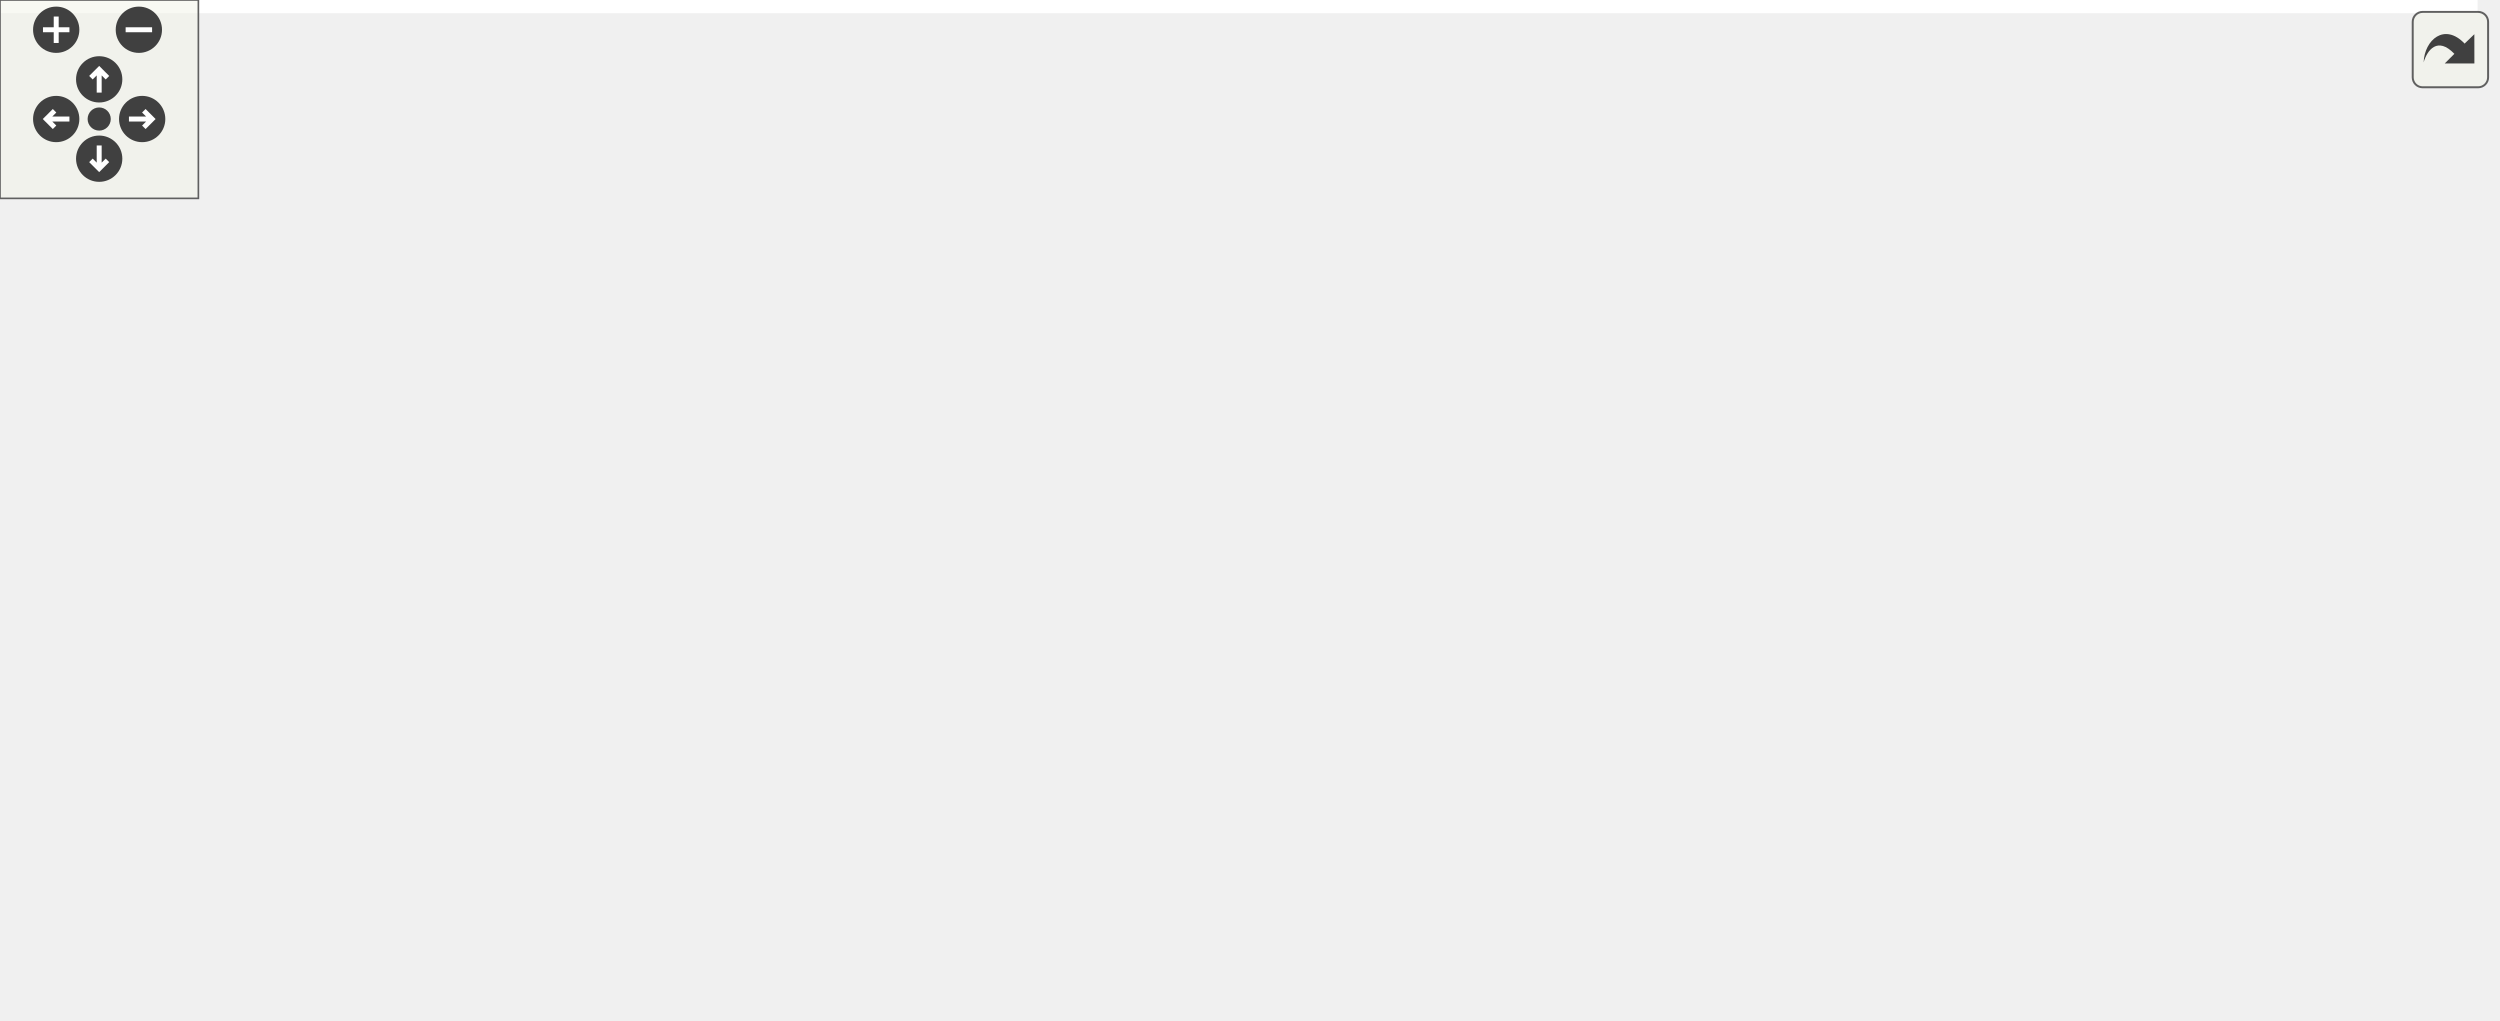
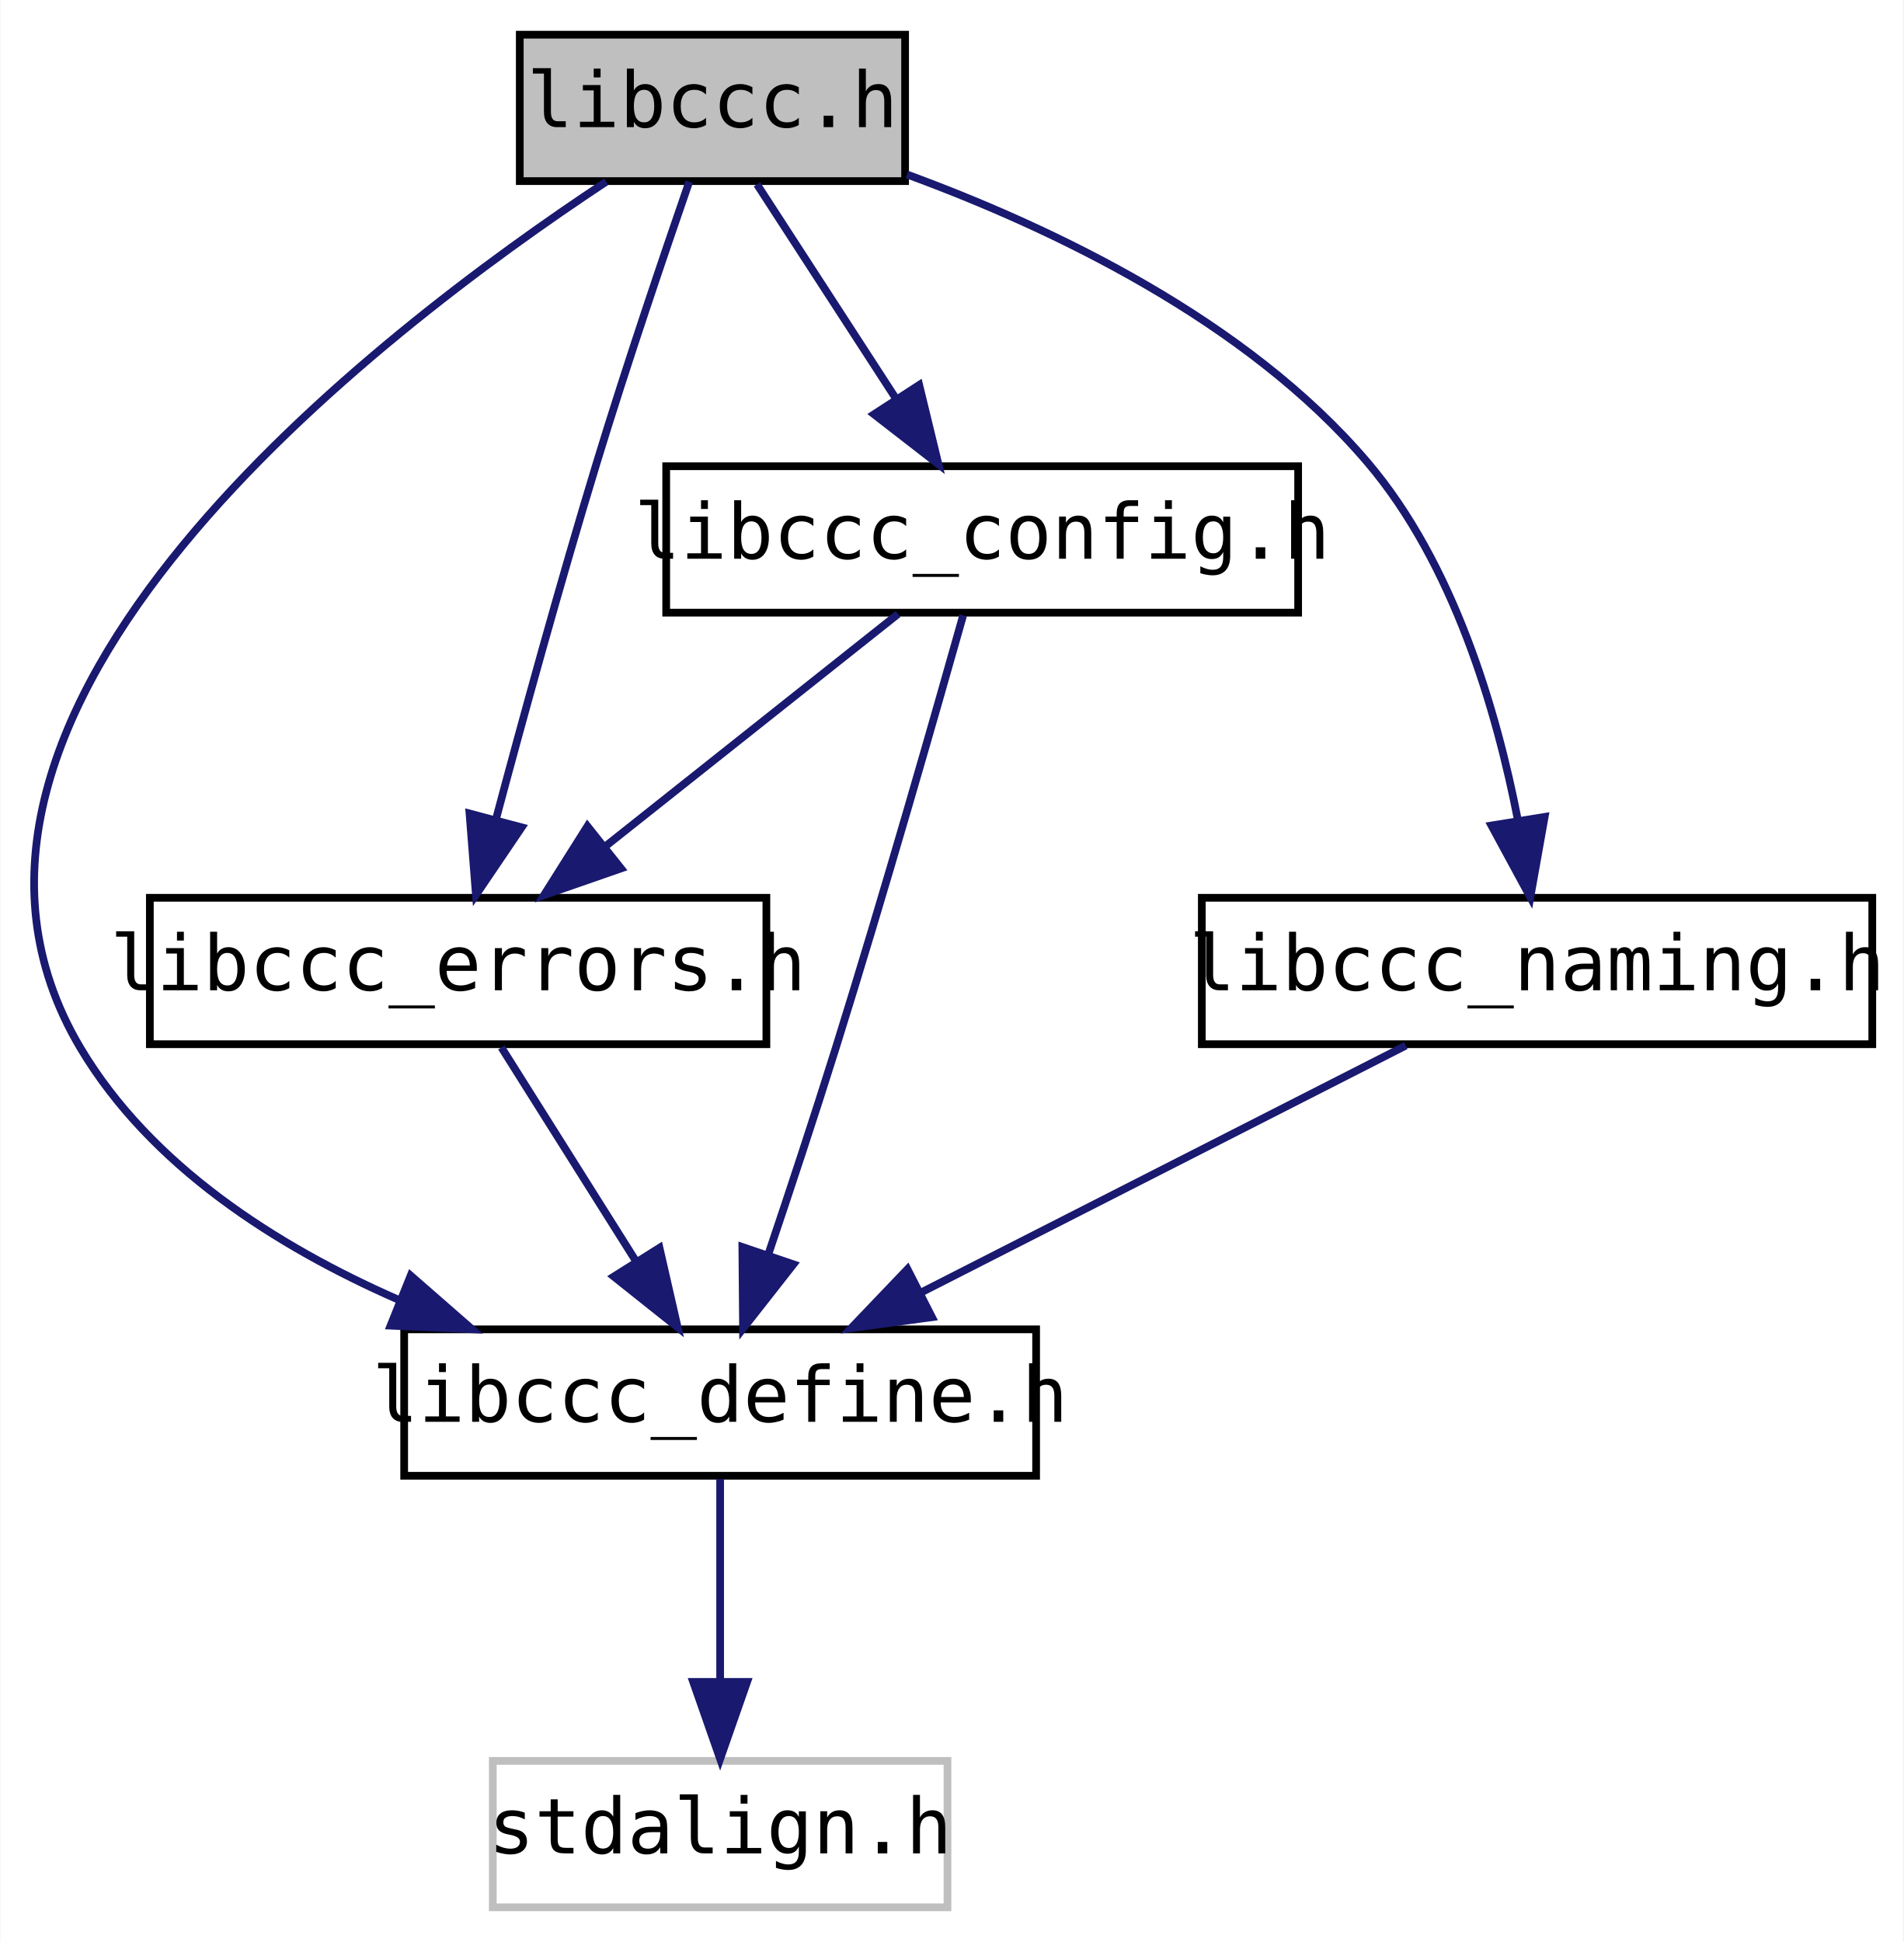
- <svg xmlns="http://www.w3.org/2000/svg" xmlns:xlink="http://www.w3.org/1999/xlink" id="main" version="1.1" xml:space="preserve">
-   <style type="text/css">
- .edge:hover path { stroke: red; }
- .edge:hover polygon { stroke: red; fill: red; }
- </style>
-   <defs>
-     <circle id="rim" cx="0" cy="0" r="7" />
-     <circle id="rim2" cx="0" cy="0" r="3.5" />
-     <g id="zoomPlus">
-       <use xlink:href="#rim" fill="#404040">
-         <set attributeName="fill" to="#808080" begin="zoomplus.mouseover" end="zoomplus.mouseout" />
-       </use>
-       <path d="M-4,0h8M0,-4v8" fill="none" stroke="white" stroke-width="1.5" pointer-events="none" />
-     </g>
-     <g id="zoomMin">
-       <use xlink:href="#rim" fill="#404040">
-         <set attributeName="fill" to="#808080" begin="zoomminus.mouseover" end="zoomminus.mouseout" />
-       </use>
-       <path d="M-4,0h8" fill="none" stroke="white" stroke-width="1.5" pointer-events="none" />
-     </g>
-     <g id="dirArrow">
-       <path fill="none" stroke="white" stroke-width="1.5" d="M0,-3.0v7 M-2.5,-0.5L0,-3.0L2.5,-0.5" />
-     </g>
-     <g id="resetDef">
-       <use xlink:href="#rim2" fill="#404040">
-         <set attributeName="fill" to="#808080" begin="reset.mouseover" end="reset.mouseout" />
-       </use>
-     </g>
-   </defs>
-   <svg id="graph" class="graph">
-     <g id="viewport">
-       <polygon fill="white" stroke="transparent" points="-4,4 -4,-248 749.37,-248 749.37,4 -4,4" />
-       <g id="node1" class="node">
-         <g id="a_node1">
-           <a xlink:title=" ">
-             <polygon fill="#bfbfbf" stroke="black" points="354.87,-224.5 354.87,-243.5 421.87,-243.5 421.87,-224.5 354.87,-224.5" />
-             <text text-anchor="middle" x="388.37" y="-231.5" font-family="Consolas" font-size="10.00">hdr/libccc.h</text>
-           </a>
-         </g>
-       </g>
-       <g id="node2" class="node">
-         <g id="a_node2">
-           <a xlink:href="libccc__define_8h.html" target="_top" xlink:title=" ">
-             <polygon fill="white" stroke="black" points="48.37,-56.5 48.37,-75.5 130.37,-75.5 130.37,-56.5 48.37,-56.5" />
-             <text text-anchor="middle" x="89.37" y="-63.5" font-family="Consolas" font-size="10.00">libccc_define.h</text>
-           </a>
-         </g>
-       </g>
-       <g id="edge1" class="edge">
-         <path fill="none" stroke="midnightblue" d="M354.6,-231.32C280.99,-227.2 108.59,-214.9 57.37,-188 21.36,-169.09 -14.44,-146.95 6.37,-112 15.47,-96.72 31.76,-86.31 47.51,-79.39" />
-         <polygon fill="midnightblue" stroke="midnightblue" points="49.2,-82.48 57.19,-75.51 46.6,-75.98 49.2,-82.48" />
-       </g>
-       <g id="node4" class="node">
-         <g id="a_node4">
-           <a xlink:href="libccc__errors_8h.html" target="_top" xlink:title=" ">
-             <polygon fill="white" stroke="black" points="15.37,-112.5 15.37,-131.5 95.37,-131.5 95.37,-112.5 15.37,-112.5" />
-             <text text-anchor="middle" x="55.37" y="-119.5" font-family="Consolas" font-size="10.00">libccc_errors.h</text>
-           </a>
-         </g>
-       </g>
-       <g id="edge3" class="edge">
-         <path fill="none" stroke="midnightblue" d="M354.61,-232.7C282.1,-231.36 114.65,-224.3 73.37,-188 60.34,-176.54 56.36,-156.56 55.33,-141.77" />
-         <polygon fill="midnightblue" stroke="midnightblue" points="58.82,-141.58 55,-131.7 51.82,-141.8 58.82,-141.58" />
-       </g>
-       <g id="node5" class="node">
-         <g id="a_node5">
-           <a xlink:href="libccc__config_8h.html" target="_top" xlink:title=" ">
-             <polygon fill="white" stroke="black" points="82.37,-168.5 82.37,-187.5 164.37,-187.5 164.37,-168.5 82.37,-168.5" />
-             <text text-anchor="middle" x="123.37" y="-175.5" font-family="Consolas" font-size="10.00">libccc_config.h</text>
-           </a>
-         </g>
-       </g>
-       <g id="edge5" class="edge">
-         <path fill="none" stroke="midnightblue" d="M354.81,-226.16C309.28,-216.88 227.53,-200.22 174.38,-189.39" />
-         <polygon fill="midnightblue" stroke="midnightblue" points="174.97,-185.94 164.48,-187.38 173.58,-192.8 174.97,-185.94" />
-       </g>
-       <g id="node6" class="node">
-         <g id="a_node6">
-           <a xlink:href="libccc__naming_8h.html" target="_top" xlink:title=" ">
-             <polygon fill="white" stroke="black" points="151.87,-112.5 151.87,-131.5 238.87,-131.5 238.87,-112.5 151.87,-112.5" />
-             <text text-anchor="middle" x="195.37" y="-119.5" font-family="Consolas" font-size="10.00">libccc_naming.h</text>
-           </a>
-         </g>
-       </g>
-       <g id="edge8" class="edge">
-         <path fill="none" stroke="midnightblue" d="M354.62,-228.59C309.06,-221.96 231.25,-208.03 211.37,-188 199.49,-176.02 195.93,-156.72 195.09,-142.26" />
-         <polygon fill="midnightblue" stroke="midnightblue" points="198.58,-141.86 194.88,-131.93 191.58,-142 198.58,-141.86" />
-       </g>
-       <g id="node7" class="node">
-         <g id="a_node7">
-           <a xlink:href="bool_8h.html" target="_top" xlink:title=" ">
-             <polygon fill="white" stroke="black" points="220.87,-168.5 220.87,-187.5 291.87,-187.5 291.87,-168.5 220.87,-168.5" />
-             <text text-anchor="middle" x="256.37" y="-175.5" font-family="Consolas" font-size="10.00">libccc/bool.h</text>
-           </a>
-         </g>
-       </g>
-       <g id="edge10" class="edge">
-         <path fill="none" stroke="midnightblue" d="M362.37,-224.44C338.8,-215.6 304.56,-201.69 281.33,-191.59" />
-         <polygon fill="midnightblue" stroke="midnightblue" points="282.67,-188.35 272.11,-187.52 279.84,-194.76 282.67,-188.35" />
-       </g>
-       <g id="node8" class="node">
-         <g id="a_node8">
-           <a xlink:href="char_8h.html" target="_top" xlink:title=" ">
-             <polygon fill="white" stroke="black" points="309.87,-168.5 309.87,-187.5 380.87,-187.5 380.87,-168.5 309.87,-168.5" />
-             <text text-anchor="middle" x="345.37" y="-175.5" font-family="Consolas" font-size="10.00">libccc/char.h</text>
-           </a>
-         </g>
-       </g>
-       <g id="edge12" class="edge">
-         <path fill="none" stroke="midnightblue" d="M376.1,-224.08C368.5,-216.53 359.32,-205.49 352.75,-196.23" />
-         <polygon fill="midnightblue" stroke="midnightblue" points="355.61,-194.21 347.21,-187.75 349.75,-198.04 355.61,-194.21" />
-       </g>
-       <g id="node12" class="node">
-         <g id="a_node12">
-           <a xlink:href="int_8h.html" target="_top" xlink:title=" ">
-             <polygon fill="white" stroke="black" points="399.37,-168.5 399.37,-187.5 463.37,-187.5 463.37,-168.5 399.37,-168.5" />
-             <text text-anchor="middle" x="431.37" y="-175.5" font-family="Consolas" font-size="10.00">libccc/int.h</text>
-           </a>
-         </g>
-       </g>
-       <g id="edge17" class="edge">
-         <path fill="none" stroke="midnightblue" d="M390.3,-224.08C394.91,-216.22 403.83,-204.57 412.33,-195.08" />
-         <polygon fill="midnightblue" stroke="midnightblue" points="414.94,-197.42 419.27,-187.75 409.85,-192.61 414.94,-197.42" />
-       </g>
-       <g id="node13" class="node">
-         <g id="a_node13">
-           <a xlink:href="fixed_8h.html" target="_top" xlink:title=" ">
-             <polygon fill="white" stroke="black" points="481.37,-168.5 481.37,-187.5 555.37,-187.5 555.37,-168.5 481.37,-168.5" />
-             <text text-anchor="middle" x="518.37" y="-175.5" font-family="Consolas" font-size="10.00">libccc/fixed.h</text>
-           </a>
-         </g>
-       </g>
-       <g id="edge20" class="edge">
-         <path fill="none" stroke="midnightblue" d="M403.88,-224.44C423.5,-215.48 457.38,-201.31 483.29,-191.18" />
-         <polygon fill="midnightblue" stroke="midnightblue" points="484.72,-194.38 492.79,-187.52 482.2,-187.85 484.72,-194.38" />
-       </g>
-       <g id="node14" class="node">
-         <g id="a_node14">
-           <a xlink:href="float_8h.html" target="_top" xlink:title=" ">
-             <polygon fill="white" stroke="black" points="573.37,-168.5 573.37,-187.5 645.37,-187.5 645.37,-168.5 573.37,-168.5" />
-             <text text-anchor="middle" x="609.37" y="-175.5" font-family="Consolas" font-size="10.00">libccc/float.h</text>
-           </a>
-         </g>
-       </g>
-       <g id="edge22" class="edge">
-         <path fill="none" stroke="midnightblue" d="M418.3,-224.44C455.7,-214.79 519.81,-199.1 563.42,-188.92" />
-         <polygon fill="midnightblue" stroke="midnightblue" points="564.26,-192.31 573.21,-186.64 562.68,-185.5 564.26,-192.31" />
-       </g>
-       <g id="node15" class="node">
-         <g id="a_node15">
-           <a xlink:href="pointer_8h.html" target="_top" xlink:title=" ">
-             <polygon fill="white" stroke="black" points="663.37,-168.5 663.37,-187.5 745.37,-187.5 745.37,-168.5 663.37,-168.5" />
-             <text text-anchor="middle" x="704.37" y="-175.5" font-family="Consolas" font-size="10.00">libccc/pointer.h</text>
-           </a>
-         </g>
-       </g>
-       <g id="edge24" class="edge">
-         <path fill="none" stroke="midnightblue" d="M421.88,-226.42C471.05,-217.77 565.09,-202.02 645.37,-188 647.97,-187.55 650.64,-187.08 653.35,-186.6" />
-         <polygon fill="midnightblue" stroke="midnightblue" points="654.01,-190.04 663.26,-184.86 652.8,-183.14 654.01,-190.04" />
-       </g>
-       <g id="node3" class="node">
-         <g id="a_node3">
-           <a xlink:title=" ">
-             <polygon fill="white" stroke="#bfbfbf" points="59.87,-0.5 59.87,-19.5 118.87,-19.5 118.87,-0.5 59.87,-0.5" />
-             <text text-anchor="middle" x="89.37" y="-7.5" font-family="Consolas" font-size="10.00">stdalign.h</text>
-           </a>
-         </g>
-       </g>
-       <g id="edge2" class="edge">
-         <path fill="none" stroke="midnightblue" d="M89.37,-56.08C89.37,-49.01 89.37,-38.86 89.37,-29.99" />
-         <polygon fill="midnightblue" stroke="midnightblue" points="92.87,-29.75 89.37,-19.75 85.87,-29.75 92.87,-29.75" />
-       </g>
-       <g id="edge4" class="edge">
-         <path fill="none" stroke="midnightblue" d="M60.99,-112.08C65.74,-104.53 72.69,-93.49 78.52,-84.23" />
-         <polygon fill="midnightblue" stroke="midnightblue" points="81.49,-86.08 83.86,-75.75 75.57,-82.35 81.49,-86.08" />
-       </g>
-       <g id="edge6" class="edge">
-         <path fill="none" stroke="midnightblue" d="M120.89,-168.14C117.36,-155.6 110.62,-131.97 104.37,-112 101.6,-103.15 98.37,-93.37 95.61,-85.2" />
-         <polygon fill="midnightblue" stroke="midnightblue" points="98.88,-83.94 92.34,-75.6 92.25,-86.19 98.88,-83.94" />
-       </g>
-       <g id="edge7" class="edge">
-         <path fill="none" stroke="midnightblue" d="M112.45,-168.32C102.2,-160.18 86.65,-147.84 74.37,-138.09" />
-         <polygon fill="midnightblue" stroke="midnightblue" points="76.5,-135.31 66.49,-131.83 72.15,-140.79 76.5,-135.31" />
-       </g>
-       <g id="edge9" class="edge">
-         <path fill="none" stroke="midnightblue" d="M178.34,-112.32C161.34,-103.66 134.99,-90.24 115.38,-80.25" />
-         <polygon fill="midnightblue" stroke="midnightblue" points="116.86,-77.08 106.36,-75.65 113.68,-83.31 116.86,-77.08" />
-       </g>
-       <g id="edge11" class="edge">
-         <path fill="none" stroke="midnightblue" d="M282.27,-187.52C305.8,-196.35 340.04,-210.26 363.31,-220.37" />
-         <polygon fill="midnightblue" stroke="midnightblue" points="361.98,-223.61 372.54,-224.44 364.81,-217.2 361.98,-223.61" />
-       </g>
-       <g id="edge14" class="edge">
-         <path fill="none" stroke="midnightblue" d="M357.47,-187.75C365.05,-195.25 374.24,-206.27 380.85,-215.57" />
-         <polygon fill="midnightblue" stroke="midnightblue" points="378.02,-217.64 386.44,-224.08 383.88,-213.8 378.02,-217.64" />
-       </g>
-       <g id="node9" class="node">
-         <g id="a_node9">
-           <a xlink:title=" ">
-             <polygon fill="white" stroke="#bfbfbf" points="492.87,-112.5 492.87,-131.5 541.87,-131.5 541.87,-112.5 492.87,-112.5" />
-             <text text-anchor="middle" x="517.37" y="-119.5" font-family="Consolas" font-size="10.00">stdint.h</text>
-           </a>
-         </g>
-       </g>
-       <g id="edge13" class="edge">
-         <path fill="none" stroke="midnightblue" d="M372.62,-168.44C402.46,-159.08 450.35,-144.04 482.8,-133.85" />
-         <polygon fill="midnightblue" stroke="midnightblue" points="484.26,-137.06 492.75,-130.73 482.16,-130.39 484.26,-137.06" />
-       </g>
-       <g id="node10" class="node">
-         <g id="a_node10">
-           <a xlink:title=" ">
-             <polygon fill="white" stroke="#bfbfbf" points="381.87,-112.5 381.87,-131.5 474.87,-131.5 474.87,-112.5 381.87,-112.5" />
-             <text text-anchor="middle" x="428.37" y="-119.5" font-family="Consolas" font-size="10.00">libccc/text/ascii.h</text>
-           </a>
-         </g>
-       </g>
-       <g id="edge15" class="edge">
-         <path fill="none" stroke="midnightblue" d="M358.71,-168.32C371.53,-159.98 391.16,-147.21 406.31,-137.35" />
-         <polygon fill="midnightblue" stroke="midnightblue" points="408.59,-140.04 415.07,-131.65 404.78,-134.17 408.59,-140.04" />
-       </g>
-       <g id="node11" class="node">
-         <g id="a_node11">
-           <a xlink:title=" ">
-             <polygon fill="white" stroke="#bfbfbf" points="256.87,-112.5 256.87,-131.5 363.87,-131.5 363.87,-112.5 256.87,-112.5" />
-             <text text-anchor="middle" x="310.37" y="-119.5" font-family="Consolas" font-size="10.00">libccc/text/unicode.h</text>
-           </a>
-         </g>
-       </g>
-       <g id="edge16" class="edge">
-         <path fill="none" stroke="midnightblue" d="M339.59,-168.08C334.7,-160.53 327.54,-149.49 321.54,-140.23" />
-         <polygon fill="midnightblue" stroke="midnightblue" points="324.42,-138.24 316.04,-131.75 318.54,-142.05 324.42,-138.24" />
-       </g>
-       <g id="edge19" class="edge">
-         <path fill="none" stroke="midnightblue" d="M429.53,-187.75C424.99,-195.56 416.1,-207.2 407.59,-216.72" />
-         <polygon fill="midnightblue" stroke="midnightblue" points="404.96,-214.41 400.64,-224.08 410.05,-219.21 404.96,-214.41" />
-       </g>
-       <g id="edge18" class="edge">
-         <path fill="none" stroke="midnightblue" d="M445.19,-168.32C458.6,-159.9 479.19,-146.97 494.96,-137.07" />
-         <polygon fill="midnightblue" stroke="midnightblue" points="496.98,-139.94 503.59,-131.65 493.26,-134.01 496.98,-139.94" />
-       </g>
-       <g id="edge21" class="edge">
-         <path fill="none" stroke="midnightblue" d="M502.95,-187.52C483.37,-196.47 449.51,-210.63 423.57,-220.77" />
-         <polygon fill="midnightblue" stroke="midnightblue" points="422.13,-217.58 414.06,-224.44 424.65,-224.11 422.13,-217.58" />
-       </g>
-       <g id="edge23" class="edge">
-         <path fill="none" stroke="midnightblue" d="M579.37,-187.58C541.21,-197.43 475.35,-213.53 431.75,-223.68" />
-         <polygon fill="midnightblue" stroke="midnightblue" points="430.95,-220.28 421.99,-225.94 432.53,-227.1 430.95,-220.28" />
-       </g>
-       <g id="edge27" class="edge">
-         <path fill="none" stroke="midnightblue" d="M666,-187.54C665.12,-187.69 664.24,-187.85 663.37,-188 582.1,-202.19 486.73,-218.16 432.21,-226.74" />
-         <polygon fill="midnightblue" stroke="midnightblue" points="431.54,-223.3 422.2,-228.3 432.62,-230.22 431.54,-223.3" />
-       </g>
-       <g id="edge26" class="edge">
-         <path fill="none" stroke="midnightblue" d="M674.74,-168.44C641.37,-158.81 587.21,-143.17 551.94,-132.98" />
-         <polygon fill="midnightblue" stroke="midnightblue" points="552.66,-129.55 542.09,-130.14 550.72,-136.27 552.66,-129.55" />
-       </g>
-       <g id="node16" class="node">
-         <g id="a_node16">
-           <a xlink:title=" ">
-             <polygon fill="white" stroke="#bfbfbf" points="678.37,-112.5 678.37,-131.5 730.37,-131.5 730.37,-112.5 678.37,-112.5" />
-             <text text-anchor="middle" x="704.37" y="-119.5" font-family="Consolas" font-size="10.00">stddef.h</text>
-           </a>
-         </g>
-       </g>
-       <g id="edge25" class="edge">
-         <path fill="none" stroke="midnightblue" d="M704.37,-168.08C704.37,-161.01 704.37,-150.86 704.37,-141.99" />
-         <polygon fill="midnightblue" stroke="midnightblue" points="707.87,-141.75 704.37,-131.75 700.87,-141.75 707.87,-141.75" />
+ <svg xmlns="http://www.w3.org/2000/svg" xmlns:xlink="http://www.w3.org/1999/xlink" width="247pt" height="252pt" viewBox="0.00 0.00 246.89 252.00">
+   <g id="graph0" class="graph" transform="scale(1 1) rotate(0) translate(4 248)">
+     <polygon fill="white" stroke="transparent" points="-4,4 -4,-248 242.89,-248 242.89,4 -4,4" />
+     <g id="node1" class="node">
+       <g id="a_node1">
+         <a xlink:title=" ">
+           <polygon fill="#bfbfbf" stroke="black" points="63.39,-224.5 63.39,-243.5 113.39,-243.5 113.39,-224.5 63.39,-224.5" />
+           <text text-anchor="middle" x="88.39" y="-231.5" font-family="Consolas" font-size="10.00">libccc.h</text>
+         </a>
      </g>
    </g>
-   </svg>
-   <g id="navigator" transform="translate(0 0)" fill="#404254">
-     <rect fill="#f2f5e9" fill-opacity="0.5" stroke="#606060" stroke-width=".5" x="0" y="0" width="60" height="60" />
-     <use id="zoomplus" xlink:href="#zoomPlus" x="17" y="9" />
-     <use id="zoomminus" xlink:href="#zoomMin" x="42" y="9" />
-     <use id="reset" xlink:href="#resetDef" x="30" y="36" />
-     <g id="arrowUp" xlink:href="#dirArrow" transform="translate(30 24)">
-       <use xlink:href="#rim" fill="#404040">
-         <set attributeName="fill" to="#808080" begin="arrowUp.mouseover" end="arrowUp.mouseout" />
-       </use>
-       <path fill="none" stroke="white" stroke-width="1.5" d="M0,-3.0v7 M-2.5,-0.5L0,-3.0L2.5,-0.5" />
+     <g id="node2" class="node">
+       <g id="a_node2">
+         <a xlink:href="libccc__define_8h.html" target="_top" xlink:title=" ">
+           <polygon fill="white" stroke="black" points="48.39,-56.5 48.39,-75.5 130.39,-75.5 130.39,-56.5 48.39,-56.5" />
+           <text text-anchor="middle" x="89.39" y="-63.5" font-family="Consolas" font-size="10.00">libccc_define.h</text>
+         </a>
+       </g>
    </g>
-     <g id="arrowRight" xlink:href="#dirArrow" transform="rotate(90) translate(36 -43)">
-       <use xlink:href="#rim" fill="#404040">
-         <set attributeName="fill" to="#808080" begin="arrowRight.mouseover" end="arrowRight.mouseout" />
-       </use>
-       <path fill="none" stroke="white" stroke-width="1.5" d="M0,-3.0v7 M-2.5,-0.5L0,-3.0L2.5,-0.5" />
+     <g id="edge1" class="edge">
+       <path fill="none" stroke="midnightblue" d="M74.61,-224.42C45.08,-204.93 -19.57,-155.61 6.39,-112 15.49,-96.72 31.78,-86.31 47.54,-79.39" />
+       <polygon fill="midnightblue" stroke="midnightblue" points="49.23,-82.48 57.21,-75.51 46.62,-75.98 49.23,-82.48" />
    </g>
-     <g id="arrowDown" xlink:href="#dirArrow" transform="rotate(180) translate(-30 -48)">
-       <use xlink:href="#rim" fill="#404040">
-         <set attributeName="fill" to="#808080" begin="arrowDown.mouseover" end="arrowDown.mouseout" />
-       </use>
-       <path fill="none" stroke="white" stroke-width="1.5" d="M0,-3.0v7 M-2.5,-0.5L0,-3.0L2.5,-0.5" />
+     <g id="node4" class="node">
+       <g id="a_node4">
+         <a xlink:href="libccc__errors_8h.html" target="_top" xlink:title=" ">
+           <polygon fill="white" stroke="black" points="15.39,-112.5 15.39,-131.5 95.39,-131.5 95.39,-112.5 15.39,-112.5" />
+           <text text-anchor="middle" x="55.39" y="-119.5" font-family="Consolas" font-size="10.00">libccc_errors.h</text>
+         </a>
+       </g>
    </g>
-     <g id="arrowLeft" xlink:href="#dirArrow" transform="rotate(270) translate(-36 17)">
-       <use xlink:href="#rim" fill="#404040">
-         <set attributeName="fill" to="#808080" begin="arrowLeft.mouseover" end="arrowLeft.mouseout" />
-       </use>
-       <path fill="none" stroke="white" stroke-width="1.5" d="M0,-3.0v7 M-2.5,-0.5L0,-3.0L2.5,-0.5" />
+     <g id="edge3" class="edge">
+       <path fill="none" stroke="midnightblue" d="M85.38,-224.42C82.26,-215.39 77.28,-200.76 73.39,-188 68.64,-172.42 63.74,-154.59 60.26,-141.55" />
+       <polygon fill="midnightblue" stroke="midnightblue" points="63.64,-140.64 57.7,-131.87 56.87,-142.44 63.64,-140.64" />
+     </g>
+     <g id="node5" class="node">
+       <g id="a_node5">
+         <a xlink:href="libccc__config_8h.html" target="_top" xlink:title=" ">
+           <polygon fill="white" stroke="black" points="82.39,-168.5 82.39,-187.5 164.39,-187.5 164.39,-168.5 82.39,-168.5" />
+           <text text-anchor="middle" x="123.39" y="-175.5" font-family="Consolas" font-size="10.00">libccc_config.h</text>
+         </a>
+       </g>
+     </g>
+     <g id="edge5" class="edge">
+       <path fill="none" stroke="midnightblue" d="M94.17,-224.08C99.07,-216.53 106.22,-205.49 112.23,-196.23" />
+       <polygon fill="midnightblue" stroke="midnightblue" points="115.22,-198.05 117.72,-187.75 109.35,-194.24 115.22,-198.05" />
+     </g>
+     <g id="node6" class="node">
+       <g id="a_node6">
+         <a xlink:href="libccc__naming_8h.html" target="_top" xlink:title=" ">
+           <polygon fill="white" stroke="black" points="151.89,-112.5 151.89,-131.5 238.89,-131.5 238.89,-112.5 151.89,-112.5" />
+           <text text-anchor="middle" x="195.39" y="-119.5" font-family="Consolas" font-size="10.00">libccc_naming.h</text>
+         </a>
+       </g>
+     </g>
+     <g id="edge8" class="edge">
+       <path fill="none" stroke="midnightblue" d="M113.63,-225.36C132.52,-218.43 157.7,-206.44 173.39,-188 184.6,-174.83 190.17,-155.69 192.9,-141.59" />
+       <polygon fill="midnightblue" stroke="midnightblue" points="196.38,-142 194.52,-131.57 189.47,-140.88 196.38,-142" />
+     </g>
+     <g id="node3" class="node">
+       <g id="a_node3">
+         <a xlink:title=" ">
+           <polygon fill="white" stroke="#bfbfbf" points="59.89,-0.5 59.89,-19.5 118.89,-19.5 118.89,-0.5 59.89,-0.5" />
+           <text text-anchor="middle" x="89.39" y="-7.5" font-family="Consolas" font-size="10.00">stdalign.h</text>
+         </a>
+       </g>
+     </g>
+     <g id="edge2" class="edge">
+       <path fill="none" stroke="midnightblue" d="M89.39,-56.08C89.39,-49.01 89.39,-38.86 89.39,-29.99" />
+       <polygon fill="midnightblue" stroke="midnightblue" points="92.89,-29.75 89.39,-19.75 85.89,-29.75 92.89,-29.75" />
+     </g>
+     <g id="edge4" class="edge">
+       <path fill="none" stroke="midnightblue" d="M61.01,-112.08C65.76,-104.53 72.71,-93.49 78.54,-84.23" />
+       <polygon fill="midnightblue" stroke="midnightblue" points="81.52,-86.08 83.88,-75.75 75.59,-82.35 81.52,-86.08" />
+     </g>
+     <g id="edge6" class="edge">
+       <path fill="none" stroke="midnightblue" d="M120.92,-168.14C117.38,-155.6 110.64,-131.97 104.39,-112 101.62,-103.15 98.39,-93.37 95.63,-85.2" />
+       <polygon fill="midnightblue" stroke="midnightblue" points="98.9,-83.94 92.36,-75.6 92.27,-86.19 98.9,-83.94" />
+     </g>
+     <g id="edge7" class="edge">
+       <path fill="none" stroke="midnightblue" d="M112.47,-168.32C102.22,-160.18 86.67,-147.84 74.39,-138.09" />
+       <polygon fill="midnightblue" stroke="midnightblue" points="76.53,-135.31 66.52,-131.83 72.17,-140.79 76.53,-135.31" />
+     </g>
+     <g id="edge9" class="edge">
+       <path fill="none" stroke="midnightblue" d="M178.36,-112.32C161.36,-103.66 135.02,-90.24 115.4,-80.25" />
+       <polygon fill="midnightblue" stroke="midnightblue" points="116.88,-77.08 106.38,-75.65 113.7,-83.31 116.88,-77.08" />
    </g>
  </g>
-   <svg viewBox="0 0 15 15" width="100%" height="30px" preserveAspectRatio="xMaxYMin meet">
-     <g id="arrow_out" transform="scale(0.3 0.3)">
-       <a xlink:href="libccc_8h__incl_org.svg" target="_base">
-         <rect id="button" ry="5" rx="5" y="6" x="6" height="38" width="38" fill="#f2f5e9" fill-opacity="0.5" stroke="#606060" stroke-width="1.0" />
-         <path id="arrow" d="M 11.5,31.437 C 11.94,20.098 22.043,11.323 32.159,21.979 L 37.069,17.246 C 37.069,17.246 37.088,32 37.088,32 L 22.16,31.978 C 22.16,31.978 26.998,27.14 26.998,27.14 C 18.529,18.264 13.292,25.23 11.5,31.437 z" style="fill:#404040;" />
-       </a>
-     </g>
-   </svg>
</svg>
